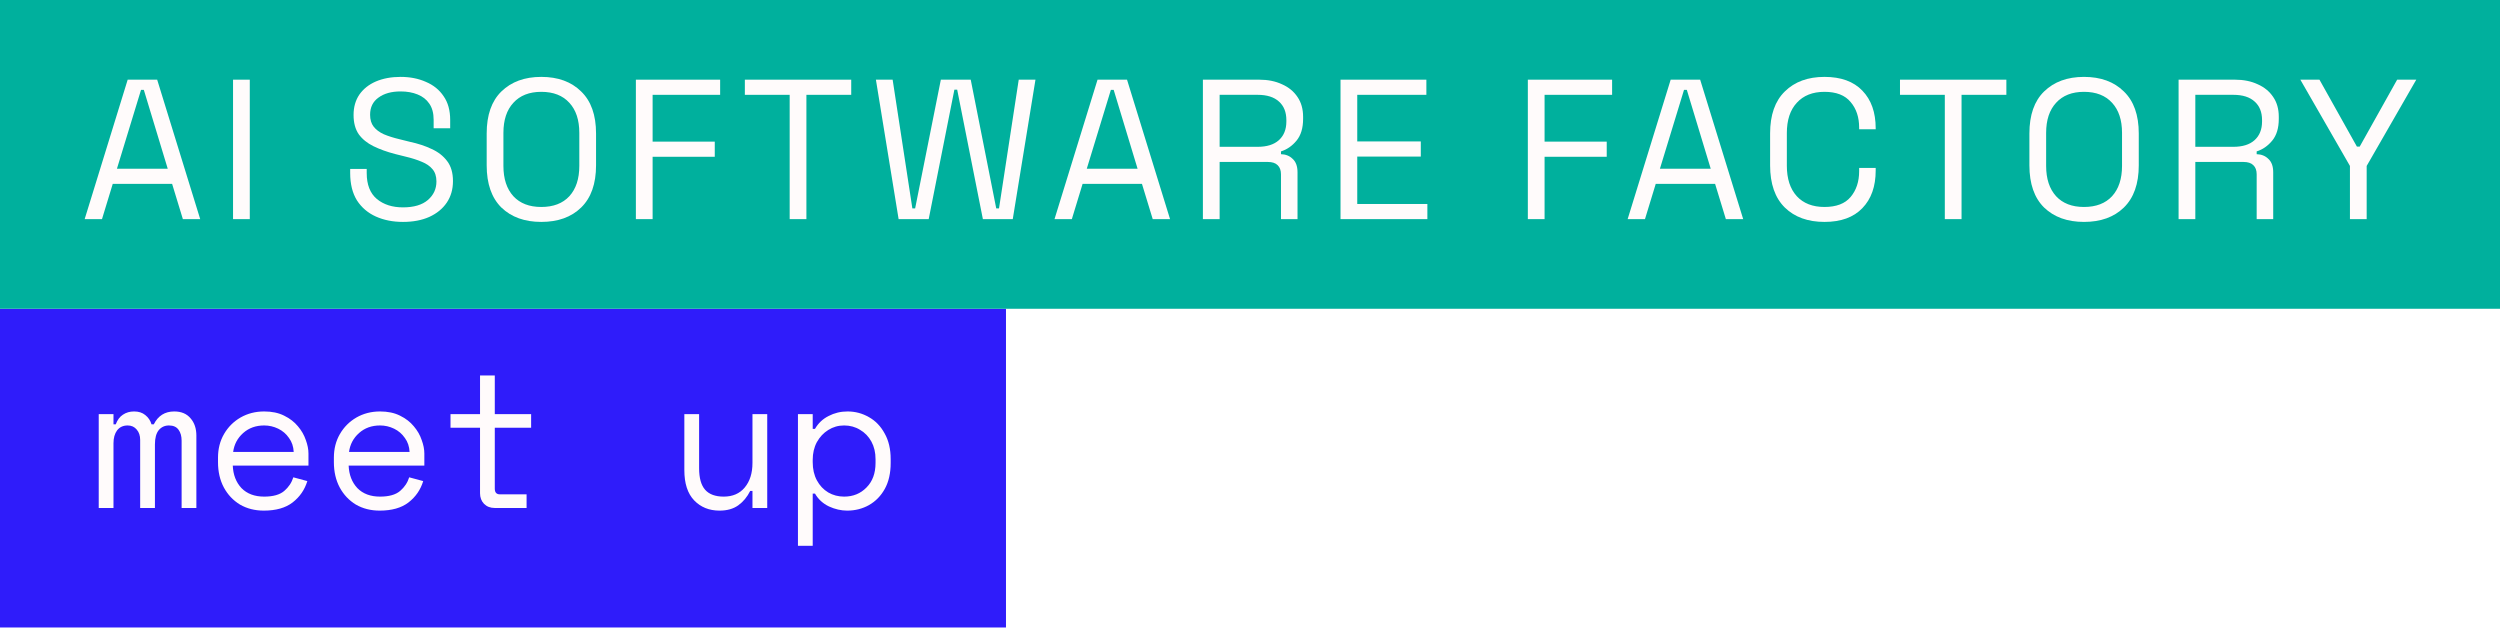
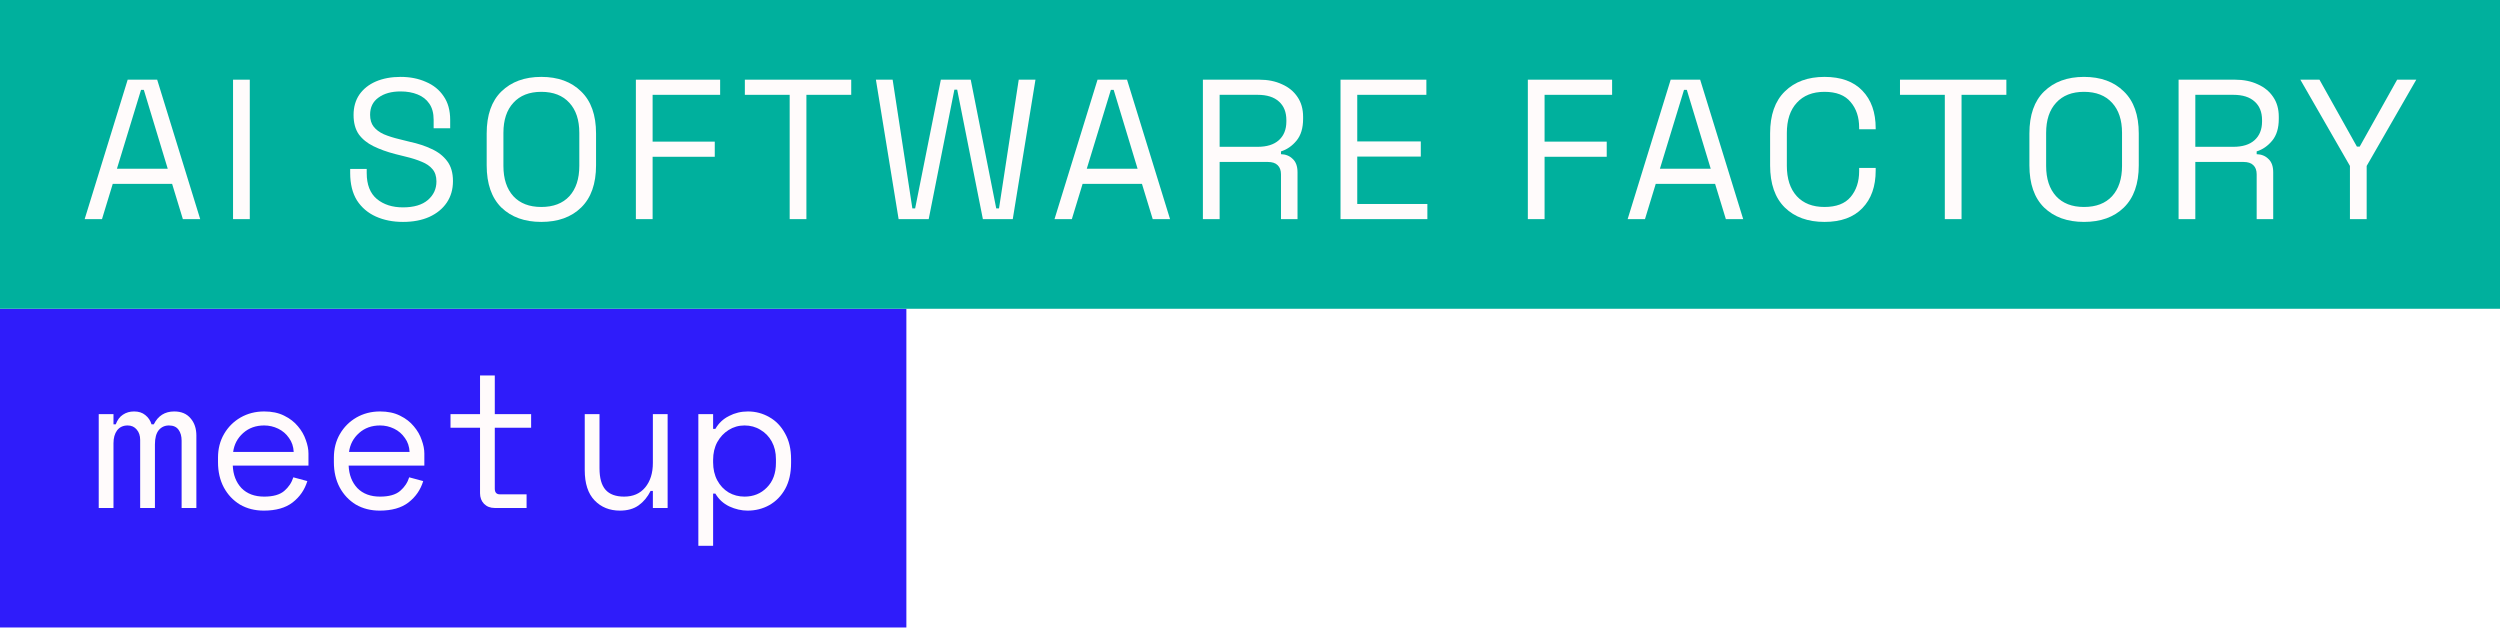
<svg xmlns="http://www.w3.org/2000/svg" width="251" height="63" viewBox="0 0 251 63" fill="none">
-   <path d="M0 31H101V63H0V31Z" fill="#2F1CFA" />
+   <path d="M0 31H91V63H0V31Z" fill="#2F1CFA" />
  <path d="M0 0H251V31H0V0Z" fill="#00B09D" />
-   <path d="M80.114 54.8V41.576H81.596V43.058H81.824C82.153 42.488 82.609 42.057 83.192 41.766C83.774 41.462 84.408 41.31 85.092 41.31C85.864 41.31 86.58 41.5 87.239 41.88C87.897 42.247 88.423 42.792 88.816 43.514C89.221 44.223 89.424 45.085 89.424 46.098V46.478C89.424 47.504 89.227 48.372 88.835 49.081C88.442 49.79 87.91 50.335 87.239 50.715C86.58 51.082 85.852 51.266 85.054 51.266C84.446 51.266 83.838 51.127 83.23 50.848C82.622 50.557 82.153 50.126 81.824 49.556H81.596V54.8H80.114ZM84.75 49.86C85.649 49.86 86.396 49.556 86.992 48.948C87.6 48.34 87.904 47.517 87.904 46.478V46.098C87.904 45.427 87.764 44.838 87.486 44.331C87.207 43.824 86.827 43.432 86.346 43.153C85.877 42.862 85.345 42.716 84.75 42.716C84.167 42.716 83.635 42.868 83.154 43.172C82.685 43.463 82.305 43.869 82.014 44.388C81.735 44.907 81.596 45.503 81.596 46.174V46.402C81.596 47.099 81.735 47.707 82.014 48.226C82.292 48.745 82.672 49.151 83.154 49.442C83.635 49.721 84.167 49.86 84.75 49.86Z" fill="#FFFBFB" />
-   <path d="M72.242 51.266C71.203 51.266 70.355 50.924 69.696 50.24C69.037 49.556 68.708 48.543 68.708 47.2V41.576H70.19V47.01C70.19 47.998 70.393 48.72 70.798 49.176C71.203 49.632 71.824 49.86 72.66 49.86C73.559 49.86 74.262 49.556 74.769 48.948C75.288 48.328 75.548 47.504 75.548 46.478V41.576H77.03V51H75.548V49.29H75.32C75.016 49.898 74.617 50.38 74.123 50.734C73.629 51.089 73.002 51.266 72.242 51.266Z" fill="#FFFBFB" />
+   <path d="M70.114 54.8V41.576H71.596V43.058H71.824C72.153 42.488 72.609 42.057 73.192 41.766C73.774 41.462 74.408 41.31 75.092 41.31C75.864 41.31 76.58 41.5 77.239 41.88C77.897 42.247 78.423 42.792 78.816 43.514C79.221 44.223 79.424 45.085 79.424 46.098V46.478C79.424 47.504 79.227 48.372 78.835 49.081C78.442 49.79 77.91 50.335 77.239 50.715C76.58 51.082 75.852 51.266 75.054 51.266C74.446 51.266 73.838 51.127 73.23 50.848C72.622 50.557 72.153 50.126 71.824 49.556H71.596V54.8H70.114ZM74.75 49.86C75.649 49.86 76.396 49.556 76.992 48.948C77.6 48.34 77.904 47.517 77.904 46.478V46.098C77.904 45.427 77.764 44.838 77.486 44.331C77.207 43.824 76.827 43.432 76.346 43.153C75.877 42.862 75.345 42.716 74.75 42.716C74.167 42.716 73.635 42.868 73.154 43.172C72.685 43.463 72.305 43.869 72.014 44.388C71.735 44.907 71.596 45.503 71.596 46.174V46.402C71.596 47.099 71.735 47.707 72.014 48.226C72.292 48.745 72.672 49.151 73.154 49.442C73.635 49.721 74.167 49.86 74.75 49.86Z" fill="#FFFBFB" />
+   <path d="M62.242 51.266C61.203 51.266 60.355 50.924 59.696 50.24C59.037 49.556 58.708 48.543 58.708 47.2V41.576H60.19V47.01C60.19 47.998 60.393 48.72 60.798 49.176C61.203 49.632 61.824 49.86 62.66 49.86C63.559 49.86 64.262 49.556 64.769 48.948C65.288 48.328 65.548 47.504 65.548 46.478V41.576H67.03V51H65.548V49.29H65.32C65.016 49.898 64.617 50.38 64.123 50.734C63.629 51.089 63.002 51.266 62.242 51.266Z" fill="#FFFBFB" />
  <path d="M49.658 51C49.228 51 48.873 50.861 48.594 50.582C48.328 50.303 48.195 49.949 48.195 49.518V42.944H45.231V41.576H48.195V37.7H49.677V41.576H53.325V42.944H49.677V49.062C49.677 49.442 49.848 49.632 50.19 49.632H52.869V51H49.658Z" fill="#FFFBFB" />
  <path d="M38.12 51.266C37.22 51.266 36.422 51.063 35.726 50.658C35.042 50.24 34.503 49.67 34.111 48.948C33.718 48.213 33.522 47.365 33.522 46.402V45.946C33.522 45.059 33.724 44.268 34.13 43.571C34.535 42.874 35.086 42.323 35.783 41.918C36.492 41.513 37.284 41.31 38.158 41.31C38.93 41.31 39.595 41.449 40.153 41.728C40.723 42.007 41.185 42.361 41.54 42.792C41.907 43.223 42.173 43.685 42.338 44.179C42.515 44.66 42.604 45.11 42.604 45.528V46.744H35.004C35.042 47.669 35.333 48.422 35.878 49.005C36.435 49.575 37.195 49.86 38.158 49.86C39.057 49.86 39.728 49.67 40.172 49.29C40.615 48.91 40.919 48.454 41.084 47.922L42.49 48.302C42.224 49.176 41.73 49.892 41.008 50.449C40.298 50.994 39.336 51.266 38.12 51.266ZM35.042 45.376H41.122C41.096 44.831 40.938 44.363 40.647 43.97C40.368 43.565 40.007 43.254 39.564 43.039C39.12 42.824 38.652 42.716 38.158 42.716C37.322 42.716 36.619 42.969 36.049 43.476C35.479 43.983 35.143 44.616 35.042 45.376Z" fill="#FFFBFB" />
  <path d="M26.486 51.266C25.587 51.266 24.788 51.063 24.092 50.658C23.408 50.24 22.869 49.67 22.477 48.948C22.084 48.213 21.888 47.365 21.888 46.402V45.946C21.888 45.059 22.09 44.268 22.496 43.571C22.901 42.874 23.452 42.323 24.149 41.918C24.858 41.513 25.65 41.31 26.524 41.31C27.297 41.31 27.962 41.449 28.519 41.728C29.089 42.007 29.551 42.361 29.906 42.792C30.273 43.223 30.539 43.685 30.704 44.179C30.881 44.66 30.97 45.11 30.97 45.528V46.744H23.37C23.408 47.669 23.699 48.422 24.244 49.005C24.801 49.575 25.561 49.86 26.524 49.86C27.423 49.86 28.095 49.67 28.538 49.29C28.981 48.91 29.285 48.454 29.45 47.922L30.856 48.302C30.59 49.176 30.096 49.892 29.374 50.449C28.665 50.994 27.702 51.266 26.486 51.266ZM23.408 45.376H29.488C29.462 44.831 29.304 44.363 29.013 43.97C28.734 43.565 28.373 43.254 27.93 43.039C27.486 42.824 27.018 42.716 26.524 42.716C25.688 42.716 24.985 42.969 24.415 43.476C23.845 43.983 23.509 44.616 23.408 45.376Z" fill="#FFFBFB" />
  <path d="M9.912 51V41.576H11.394V42.602H11.622C11.787 42.159 12.027 41.836 12.344 41.633C12.661 41.418 13.034 41.31 13.465 41.31C13.921 41.31 14.295 41.43 14.586 41.671C14.89 41.912 15.099 42.222 15.213 42.602H15.441C15.872 41.741 16.556 41.31 17.493 41.31C18.202 41.31 18.747 41.538 19.127 41.994C19.52 42.437 19.716 43.02 19.716 43.742V51H18.234V44.236C18.234 43.793 18.133 43.432 17.93 43.153C17.727 42.862 17.404 42.716 16.961 42.716C16.543 42.716 16.201 42.874 15.935 43.191C15.682 43.508 15.555 43.983 15.555 44.616V51H14.073V44.16C14.073 43.742 13.959 43.4 13.731 43.134C13.503 42.855 13.199 42.716 12.819 42.716C12.363 42.716 12.008 42.881 11.755 43.21C11.514 43.539 11.394 43.97 11.394 44.502V51H9.912Z" fill="#FFFBFB" />
  <path d="M235.934 22V16.66L230.954 8H232.874L236.634 14.72H236.914L240.674 8H242.594L237.614 16.66V22H235.934Z" fill="#FFFBFB" />
  <path d="M218.73 22V8H224.39C225.257 8 226.017 8.153 226.67 8.46C227.337 8.753 227.857 9.18 228.23 9.74C228.604 10.287 228.79 10.947 228.79 11.72V11.94C228.79 12.86 228.57 13.587 228.13 14.12C227.69 14.653 227.17 15.013 226.57 15.2V15.48C227.05 15.493 227.444 15.653 227.75 15.96C228.07 16.253 228.23 16.7 228.23 17.3V22H226.57V17.5C226.57 17.1 226.457 16.793 226.23 16.58C226.017 16.367 225.69 16.26 225.25 16.26H220.41V22H218.73ZM220.41 14.74H224.23C225.15 14.74 225.857 14.52 226.35 14.08C226.857 13.627 227.11 13 227.11 12.2V12.06C227.11 11.26 226.864 10.64 226.37 10.2C225.877 9.747 225.164 9.52 224.23 9.52H220.41V14.74Z" fill="#FFFBFB" />
  <path d="M209.232 22.28C207.565 22.28 206.232 21.8 205.232 20.84C204.245 19.867 203.752 18.453 203.752 16.6V13.4C203.752 11.547 204.245 10.14 205.232 9.18C206.232 8.207 207.565 7.72 209.232 7.72C210.912 7.72 212.245 8.207 213.232 9.18C214.232 10.14 214.732 11.547 214.732 13.4V16.6C214.732 18.453 214.232 19.867 213.232 20.84C212.245 21.8 210.912 22.28 209.232 22.28ZM209.232 20.78C210.445 20.78 211.385 20.42 212.052 19.7C212.718 18.967 213.052 17.953 213.052 16.66V13.34C213.052 12.047 212.718 11.04 212.052 10.32C211.385 9.587 210.445 9.22 209.232 9.22C208.032 9.22 207.098 9.587 206.432 10.32C205.765 11.04 205.432 12.047 205.432 13.34V16.66C205.432 17.953 205.765 18.967 206.432 19.7C207.098 20.42 208.032 20.78 209.232 20.78Z" fill="#FFFBFB" />
  <path d="M195.259 22V9.52H190.759V8H201.439V9.52H196.939V22H195.259Z" fill="#FFFBFB" />
  <path d="M183.179 22.28C181.512 22.28 180.185 21.8 179.199 20.84C178.212 19.867 177.719 18.453 177.719 16.6V13.4C177.719 11.547 178.212 10.14 179.199 9.18C180.185 8.207 181.512 7.72 183.179 7.72C184.832 7.72 186.099 8.18 186.979 9.1C187.872 10.02 188.319 11.28 188.319 12.88V12.98H186.659V12.82C186.659 11.767 186.372 10.907 185.799 10.24C185.239 9.56 184.365 9.22 183.179 9.22C181.992 9.22 181.065 9.587 180.399 10.32C179.732 11.04 179.399 12.053 179.399 13.36V16.64C179.399 17.947 179.732 18.967 180.399 19.7C181.065 20.42 181.992 20.78 183.179 20.78C184.365 20.78 185.239 20.447 185.799 19.78C186.372 19.1 186.659 18.233 186.659 17.18V16.86H188.319V17.12C188.319 18.72 187.872 19.98 186.979 20.9C186.099 21.82 184.832 22.28 183.179 22.28Z" fill="#FFFBFB" />
  <path d="M163.416 22L167.736 8H170.696L175.016 22H173.276L172.196 18.46H166.236L165.156 22H163.416ZM166.656 16.94H171.756L169.356 9.02H169.076L166.656 16.94Z" fill="#FFFBFB" />
  <path d="M153.395 22V8H161.855V9.52H155.075V14.22H161.315V15.74H155.075V22H153.395Z" fill="#FFFBFB" />
  <path d="M134.588 22V8H143.208V9.52H136.268V14.2H142.648V15.72H136.268V20.48H143.308V22H134.588Z" fill="#FFFBFB" />
  <path d="M120.771 22V8H126.431C127.298 8 128.058 8.153 128.711 8.46C129.378 8.753 129.898 9.18 130.271 9.74C130.644 10.287 130.831 10.947 130.831 11.72V11.94C130.831 12.86 130.611 13.587 130.171 14.12C129.731 14.653 129.211 15.013 128.611 15.2V15.48C129.091 15.493 129.484 15.653 129.791 15.96C130.111 16.253 130.271 16.7 130.271 17.3V22H128.611V17.5C128.611 17.1 128.498 16.793 128.271 16.58C128.058 16.367 127.731 16.26 127.291 16.26H122.451V22H120.771ZM122.451 14.74H126.271C127.191 14.74 127.898 14.52 128.391 14.08C128.898 13.627 129.151 13 129.151 12.2V12.06C129.151 11.26 128.904 10.64 128.411 10.2C127.918 9.747 127.204 9.52 126.271 9.52H122.451V14.74Z" fill="#FFFBFB" />
  <path d="M105.873 22L110.193 8H113.153L117.473 22H115.733L114.653 18.46H108.693L107.613 22H105.873ZM109.113 16.94H114.213L111.813 9.02H111.533L109.113 16.94Z" fill="#FFFBFB" />
  <path d="M90.221 22L87.941 8H89.621L91.601 20.92H91.881L94.461 8H97.461L100.021 20.92H100.301L102.281 8H103.961L101.681 22H98.681L96.101 9H95.821L93.241 22H90.221Z" fill="#FFFBFB" />
  <path d="M79.283 22V9.52H74.783V8H85.463V9.52H80.963V22H79.283Z" fill="#FFFBFB" />
  <path d="M63.842 22V8H72.302V9.52H65.522V14.22H71.762V15.74H65.522V22H63.842Z" fill="#FFFBFB" />
  <path d="M54.343 22.28C52.677 22.28 51.343 21.8 50.343 20.84C49.357 19.867 48.863 18.453 48.863 16.6V13.4C48.863 11.547 49.357 10.14 50.343 9.18C51.343 8.207 52.677 7.72 54.343 7.72C56.023 7.72 57.357 8.207 58.343 9.18C59.343 10.14 59.843 11.547 59.843 13.4V16.6C59.843 18.453 59.343 19.867 58.343 20.84C57.357 21.8 56.023 22.28 54.343 22.28ZM54.343 20.78C55.557 20.78 56.497 20.42 57.163 19.7C57.83 18.967 58.163 17.953 58.163 16.66V13.34C58.163 12.047 57.83 11.04 57.163 10.32C56.497 9.587 55.557 9.22 54.343 9.22C53.143 9.22 52.21 9.587 51.543 10.32C50.877 11.04 50.543 12.047 50.543 13.34V16.66C50.543 17.953 50.877 18.967 51.543 19.7C52.21 20.42 53.143 20.78 54.343 20.78Z" fill="#FFFBFB" />
  <path d="M40.458 22.28C39.444 22.28 38.538 22.1 37.738 21.74C36.938 21.38 36.304 20.84 35.838 20.12C35.384 19.387 35.158 18.474 35.158 17.38V16.96H36.818V17.38C36.818 18.54 37.158 19.407 37.838 19.98C38.518 20.54 39.391 20.82 40.458 20.82C41.551 20.82 42.384 20.573 42.958 20.08C43.531 19.587 43.818 18.967 43.818 18.22C43.818 17.7 43.684 17.287 43.418 16.98C43.164 16.674 42.804 16.427 42.338 16.24C41.871 16.04 41.324 15.867 40.698 15.72L39.658 15.46C38.844 15.247 38.124 14.987 37.498 14.68C36.871 14.373 36.378 13.973 36.018 13.48C35.671 12.973 35.498 12.327 35.498 11.54C35.498 10.754 35.691 10.073 36.078 9.5C36.478 8.927 37.031 8.487 37.738 8.18C38.458 7.874 39.284 7.72 40.218 7.72C41.164 7.72 42.011 7.887 42.758 8.22C43.518 8.54 44.111 9.02 44.538 9.66C44.978 10.287 45.198 11.08 45.198 12.04V12.88H43.538V12.04C43.538 11.36 43.391 10.813 43.098 10.4C42.818 9.987 42.424 9.68 41.918 9.48C41.424 9.28 40.858 9.18 40.218 9.18C39.298 9.18 38.558 9.387 37.998 9.8C37.438 10.2 37.158 10.774 37.158 11.52C37.158 12.014 37.278 12.414 37.518 12.72C37.758 13.027 38.098 13.28 38.538 13.48C38.978 13.667 39.504 13.834 40.118 13.98L41.158 14.24C41.971 14.414 42.698 14.653 43.338 14.96C43.991 15.254 44.511 15.66 44.898 16.18C45.284 16.687 45.478 17.354 45.478 18.18C45.478 19.007 45.271 19.727 44.858 20.34C44.444 20.953 43.858 21.433 43.098 21.78C42.351 22.113 41.471 22.28 40.458 22.28Z" fill="#FFFBFB" />
  <path d="M23.398 22V8H25.078V22H23.398Z" fill="#FFFBFB" />
  <path d="M8.5 22L12.82 8H15.78L20.1 22H18.36L17.28 18.46H11.32L10.24 22H8.5ZM11.74 16.94H16.84L14.44 9.02H14.16L11.74 16.94Z" fill="#FFFBFB" />
</svg>
